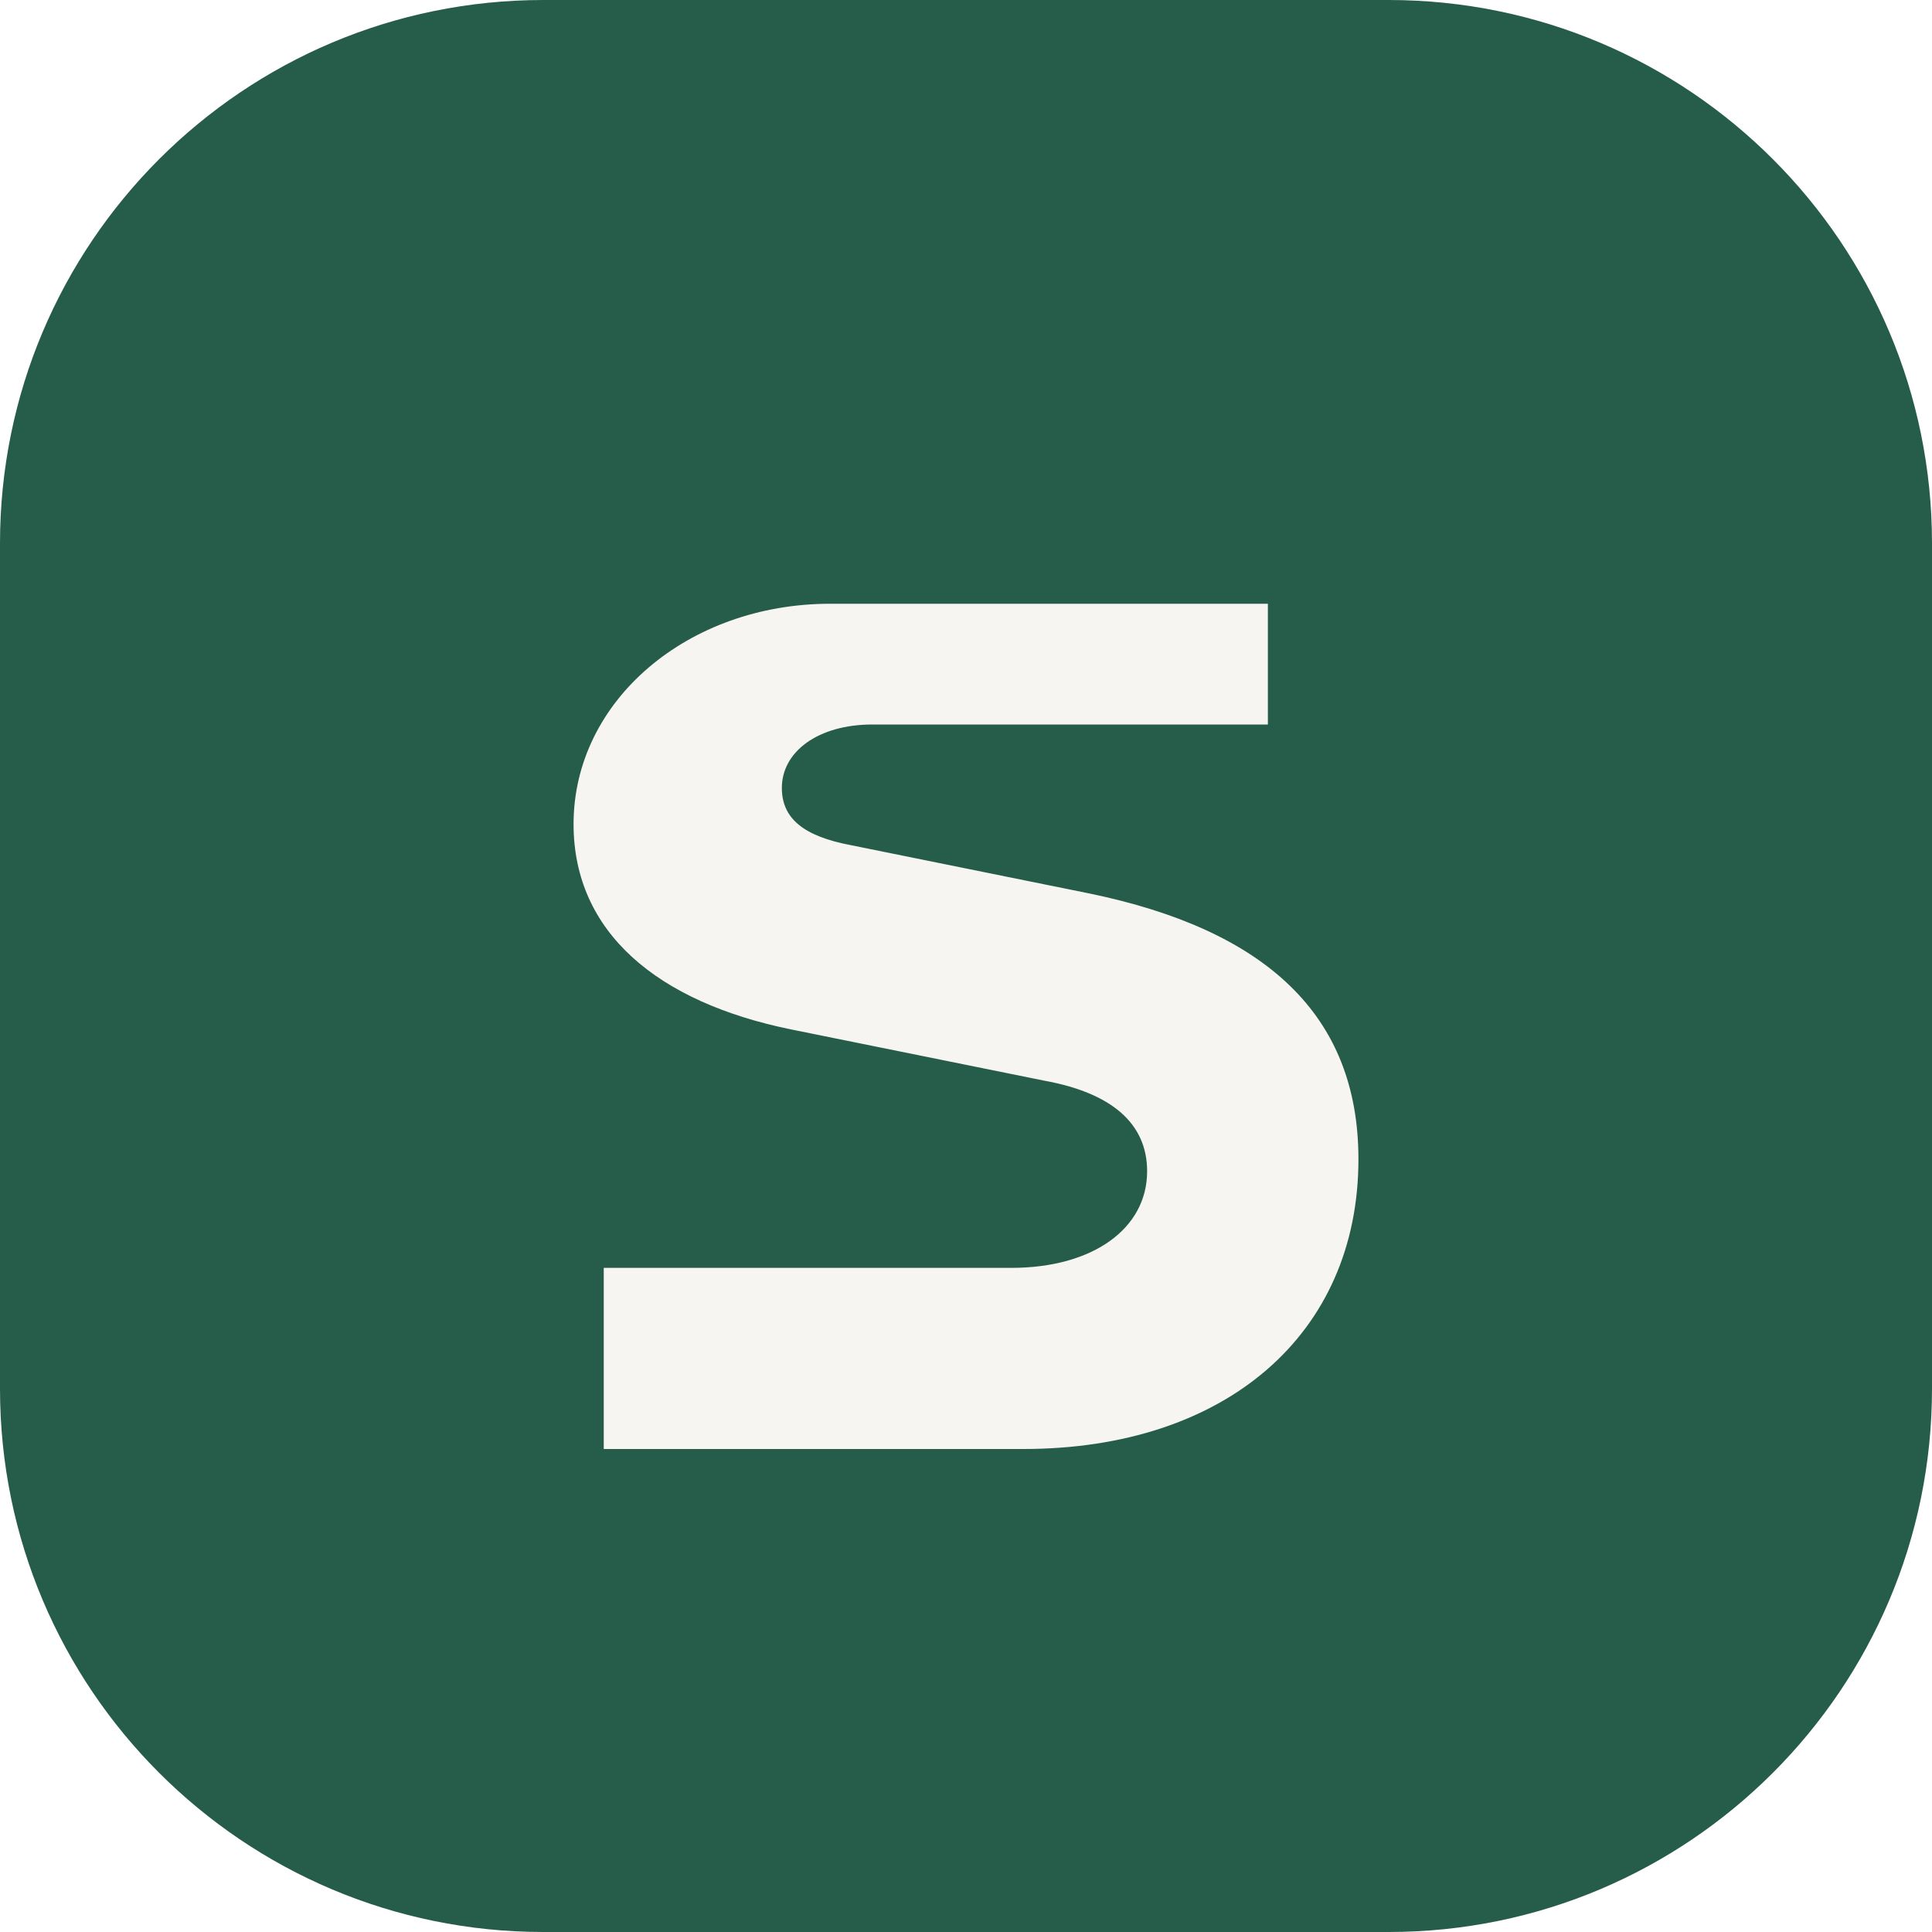
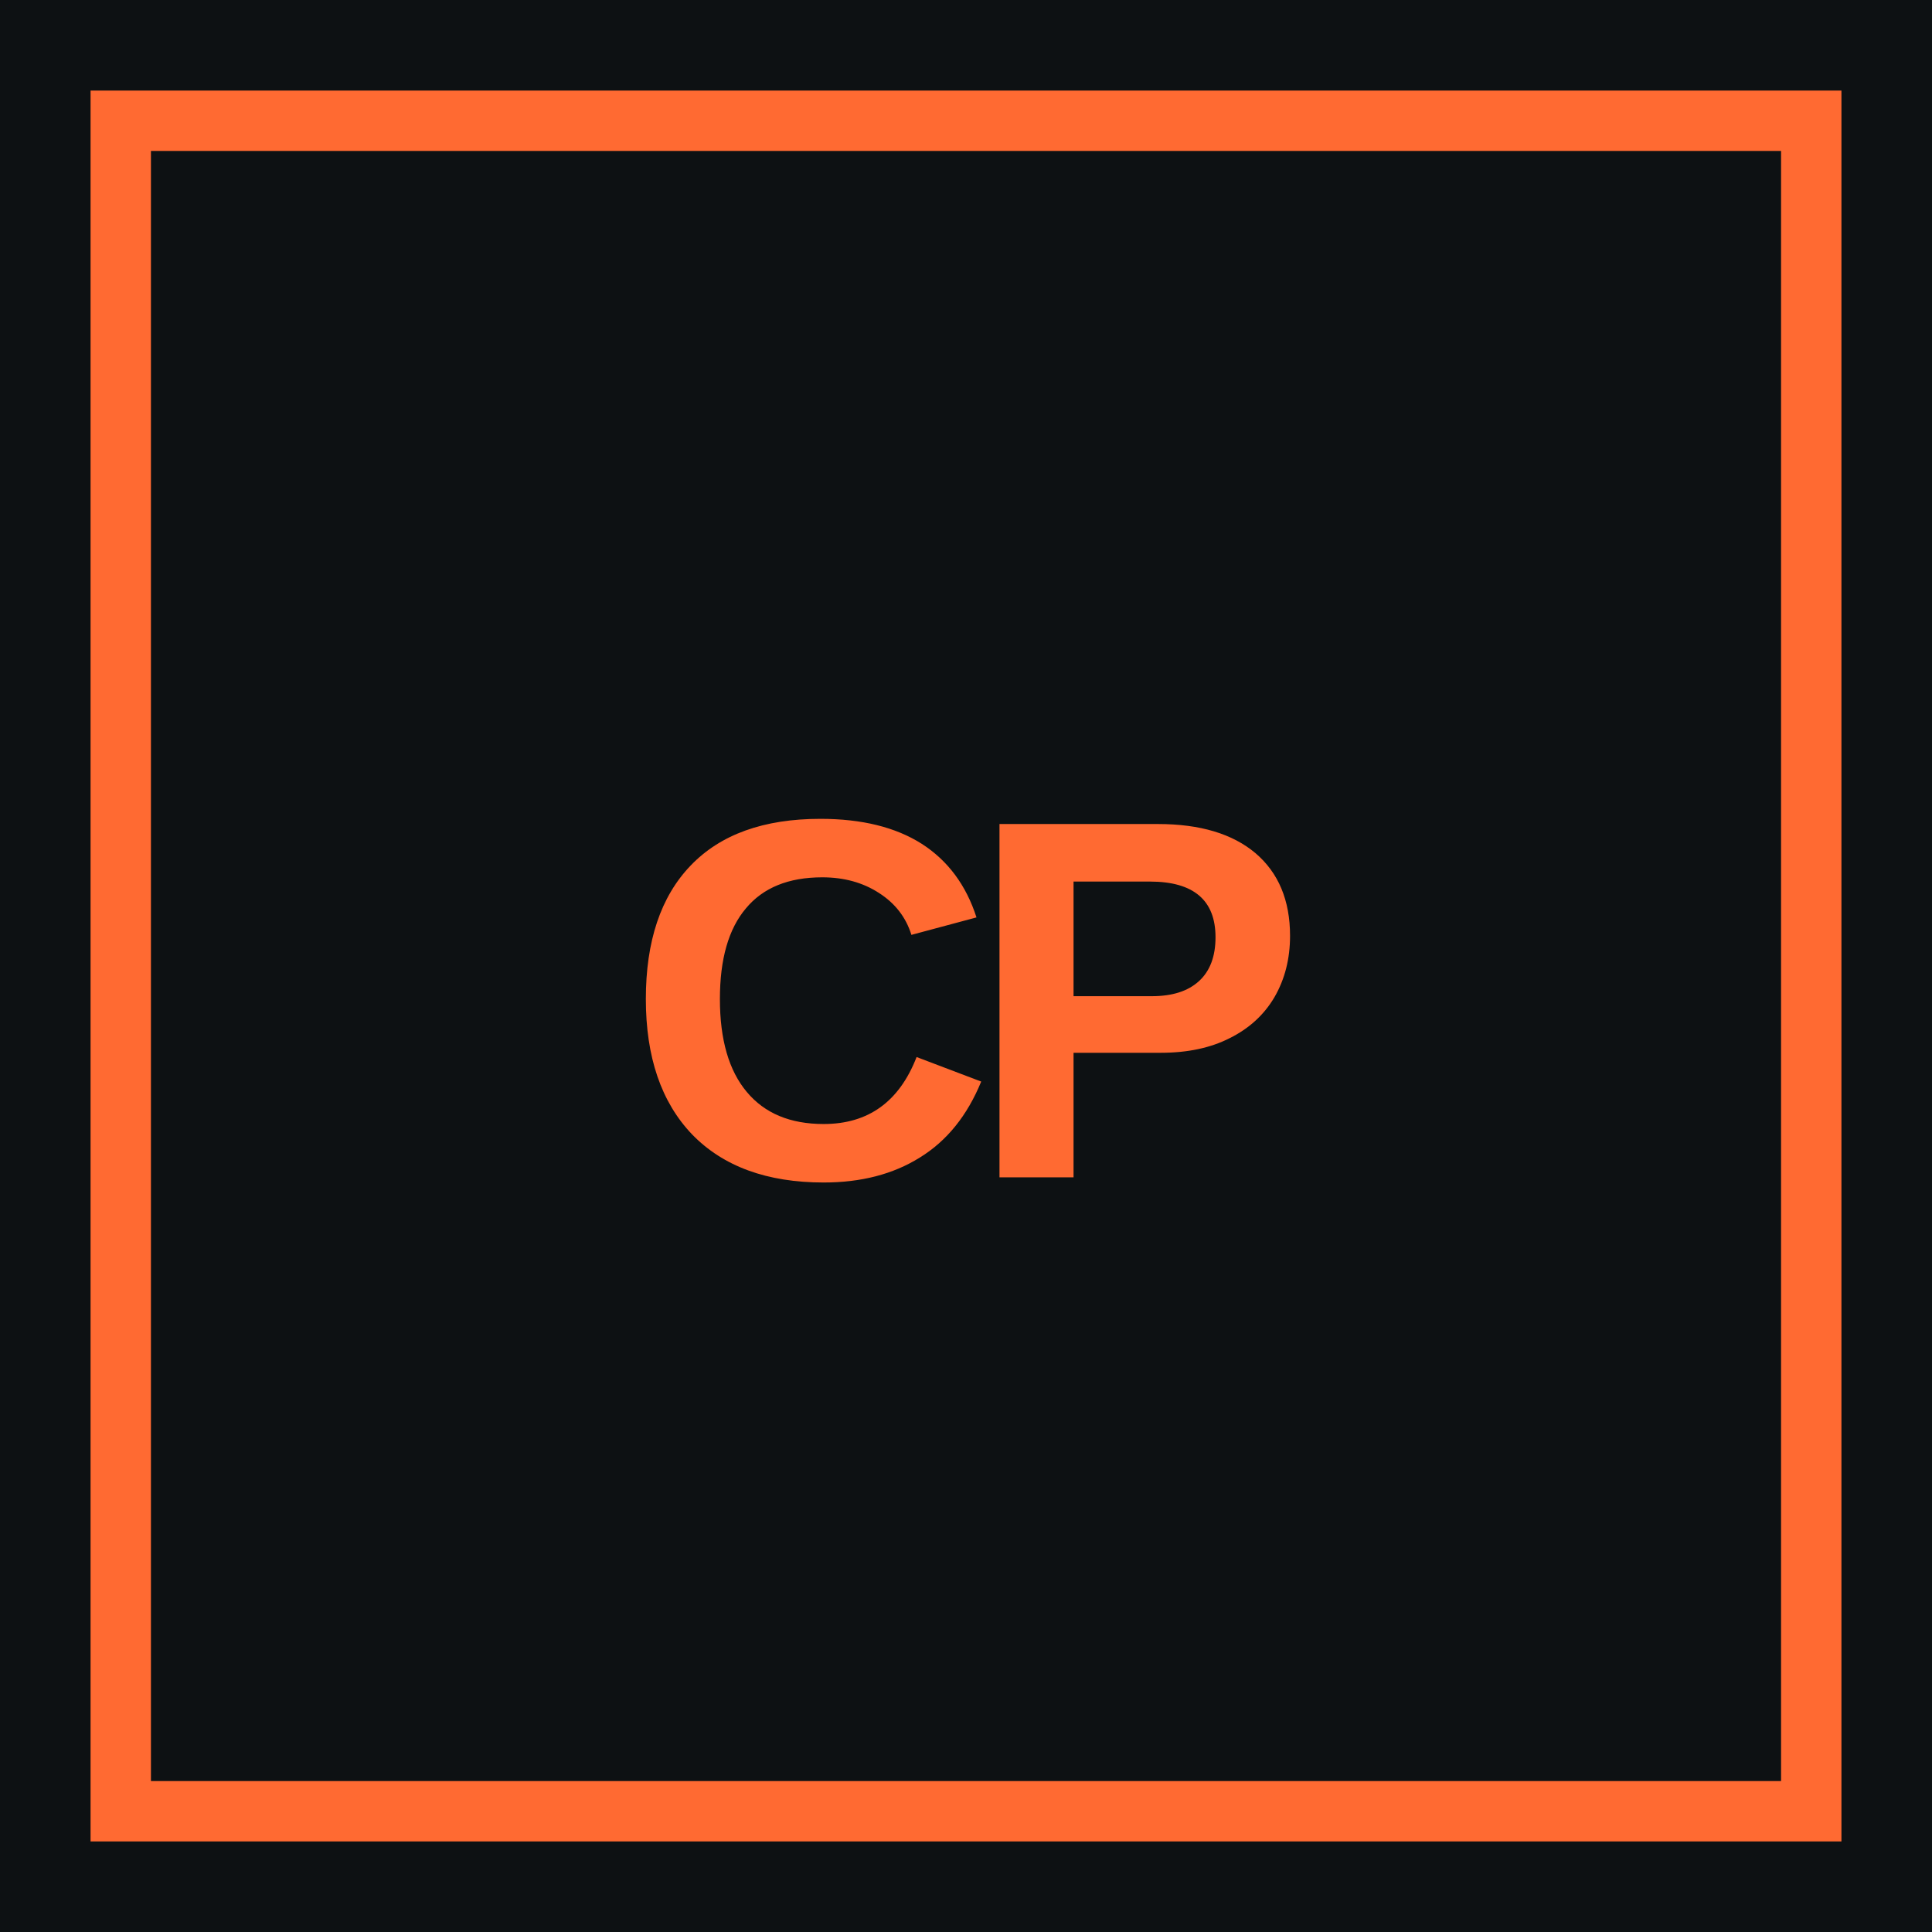
- <svg xmlns="http://www.w3.org/2000/svg" viewBox="0 0 64 64" role="img" aria-label="Starter IA">
-   <rect width="64" height="64" rx="18" fill="#265c4a" />
-   <path d="M42 20H27.5c-4.7 0-8.5 3.2-8.5 7.3 0 3.6 2.8 5.9 7.2 6.8l8.4 1.7c2.2.4 3.4 1.4 3.4 3 0 1.9-1.8 3.2-4.5 3.2H20v6h13.9c6.7 0 11.1-3.8 11.1-9.6 0-4.8-3.1-7.6-8.9-8.8l-7.9-1.6c-1.6-.3-2.3-.9-2.3-1.9 0-1.2 1.2-2.1 3-2.1H42v-4Z" fill="#f6f5f1" />
+ <svg xmlns="http://www.w3.org/2000/svg" viewBox="0 0 64 64" role="img" aria-label="Cars Pat">
+   <rect width="64" height="64" fill="#0d1113" />
+   <rect x="4" y="4" width="56" height="56" fill="none" stroke="#ff6a32" stroke-width="2" />
+   <text x="32" y="39" text-anchor="middle" fill="#ff6a32" font-family="Arial, sans-serif" font-size="17" font-weight="800" letter-spacing="-1">CP</text>
</svg>
